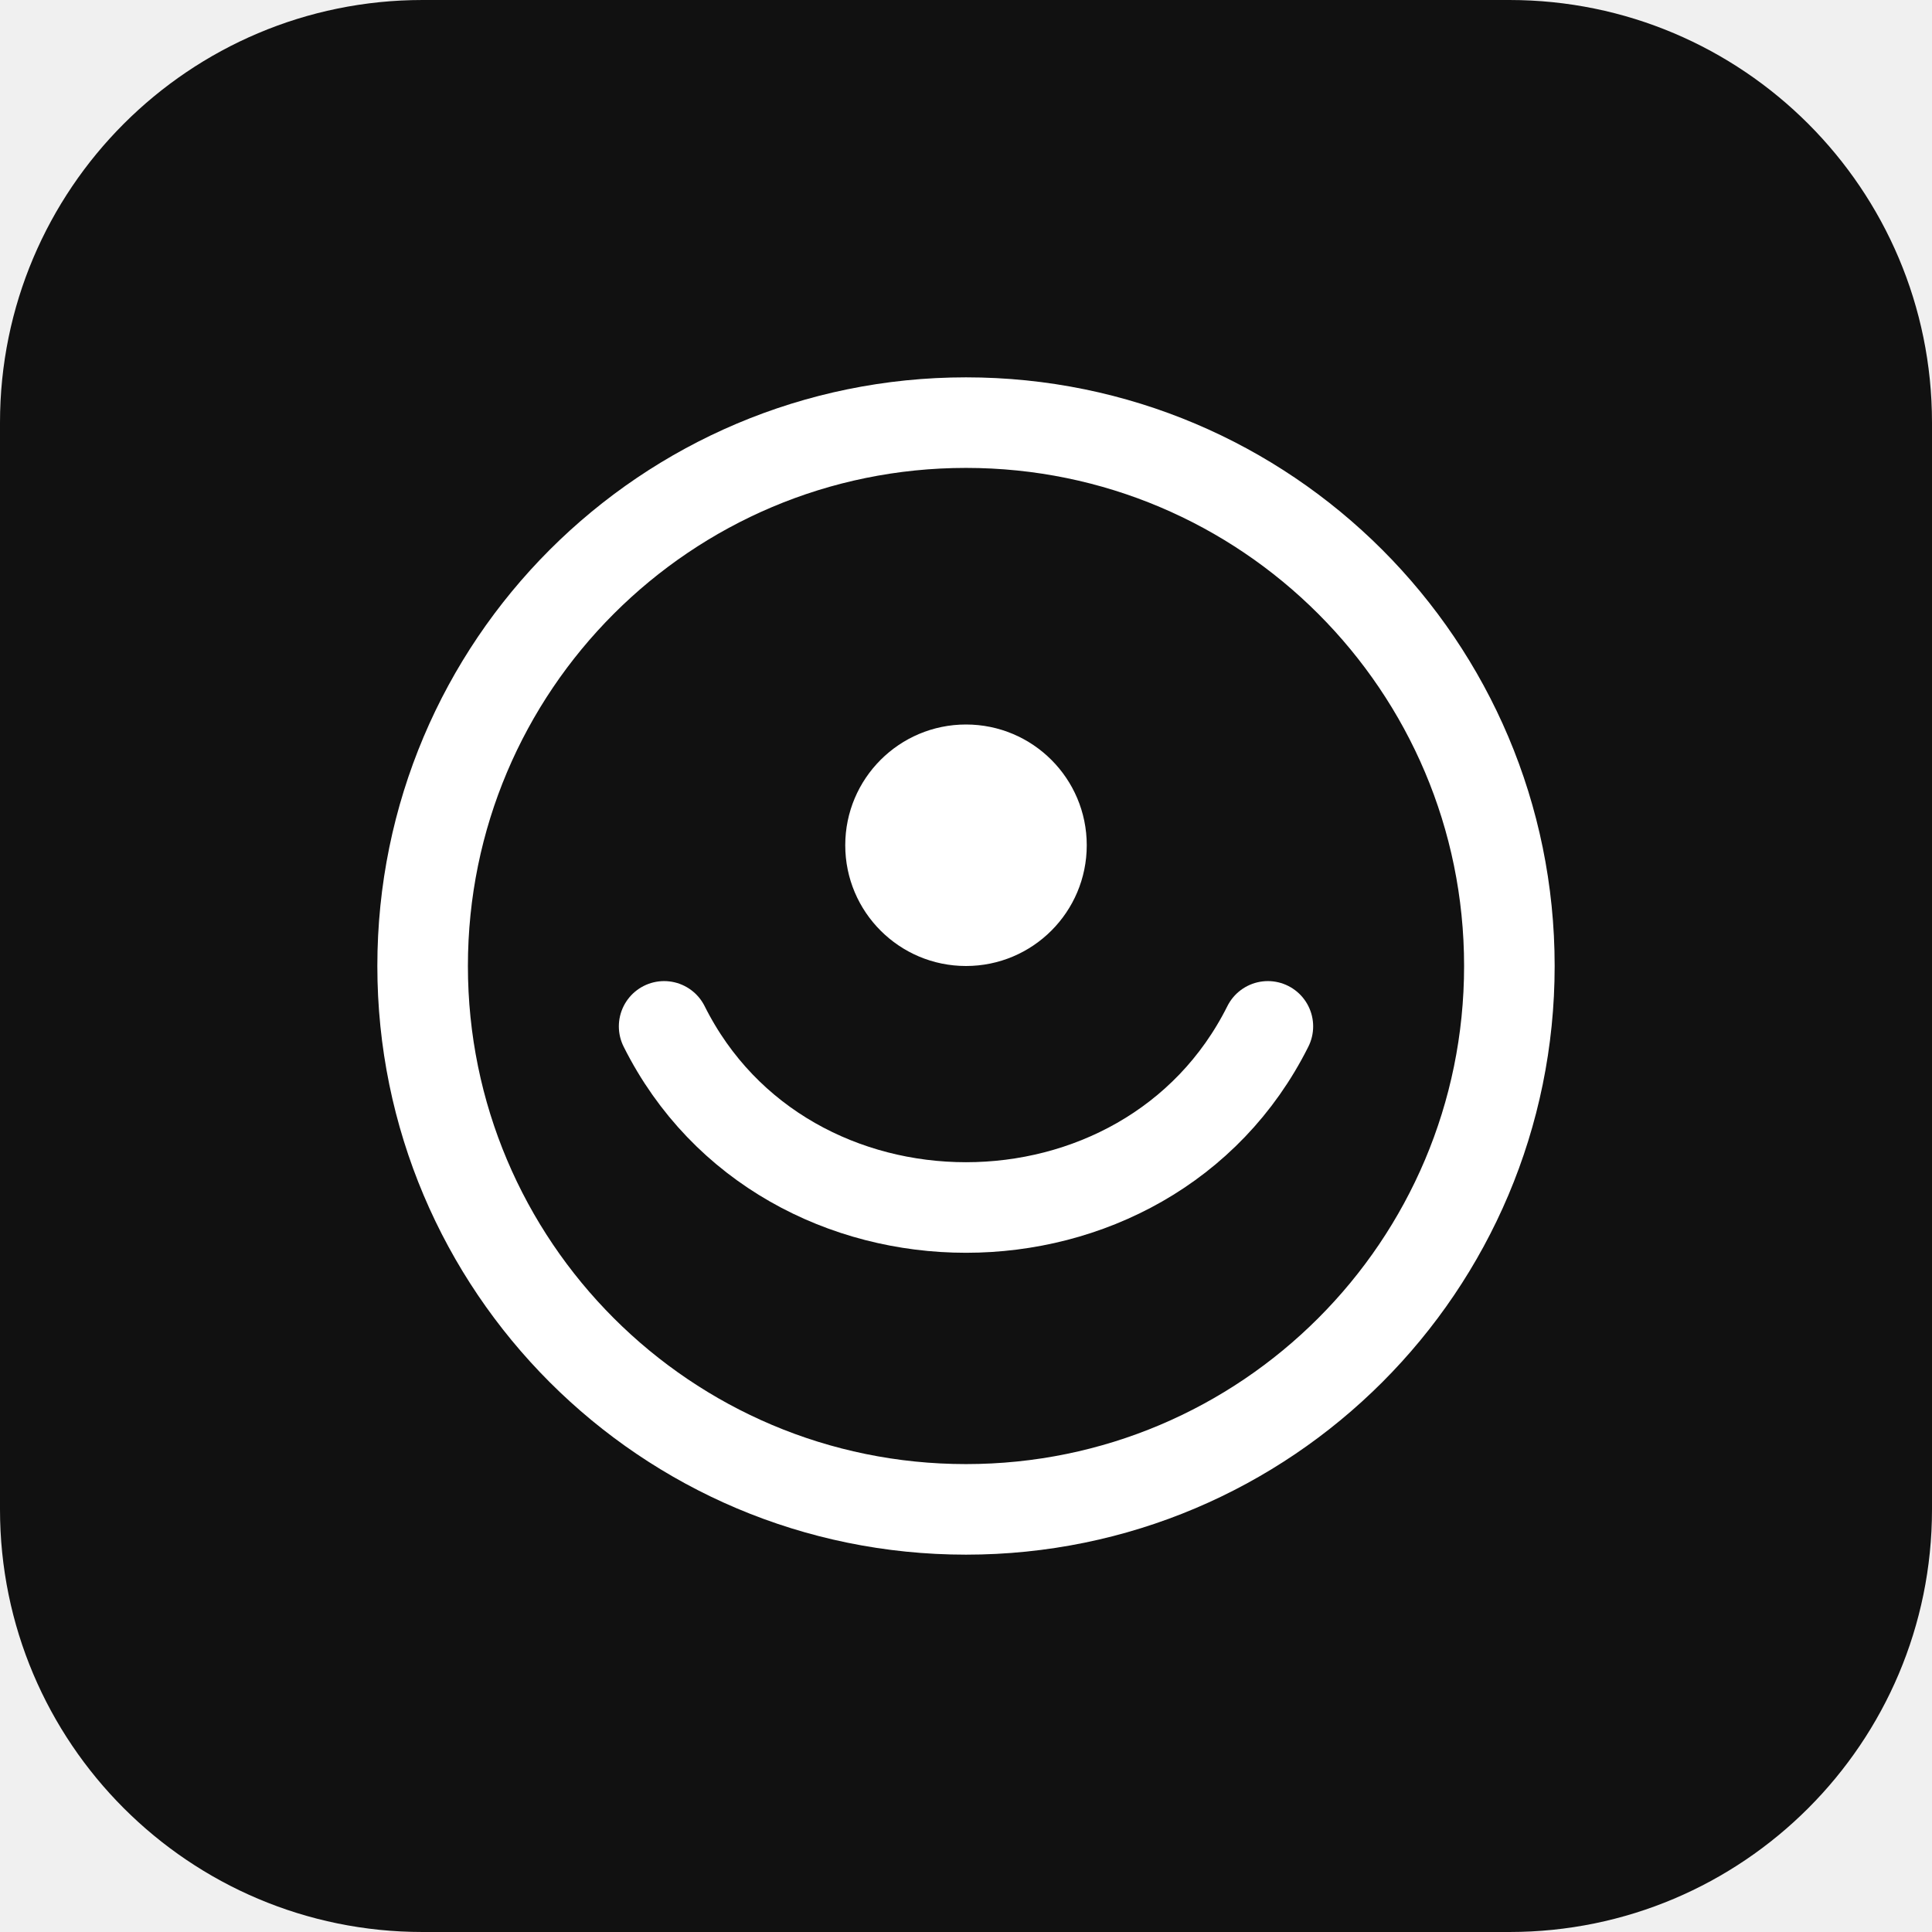
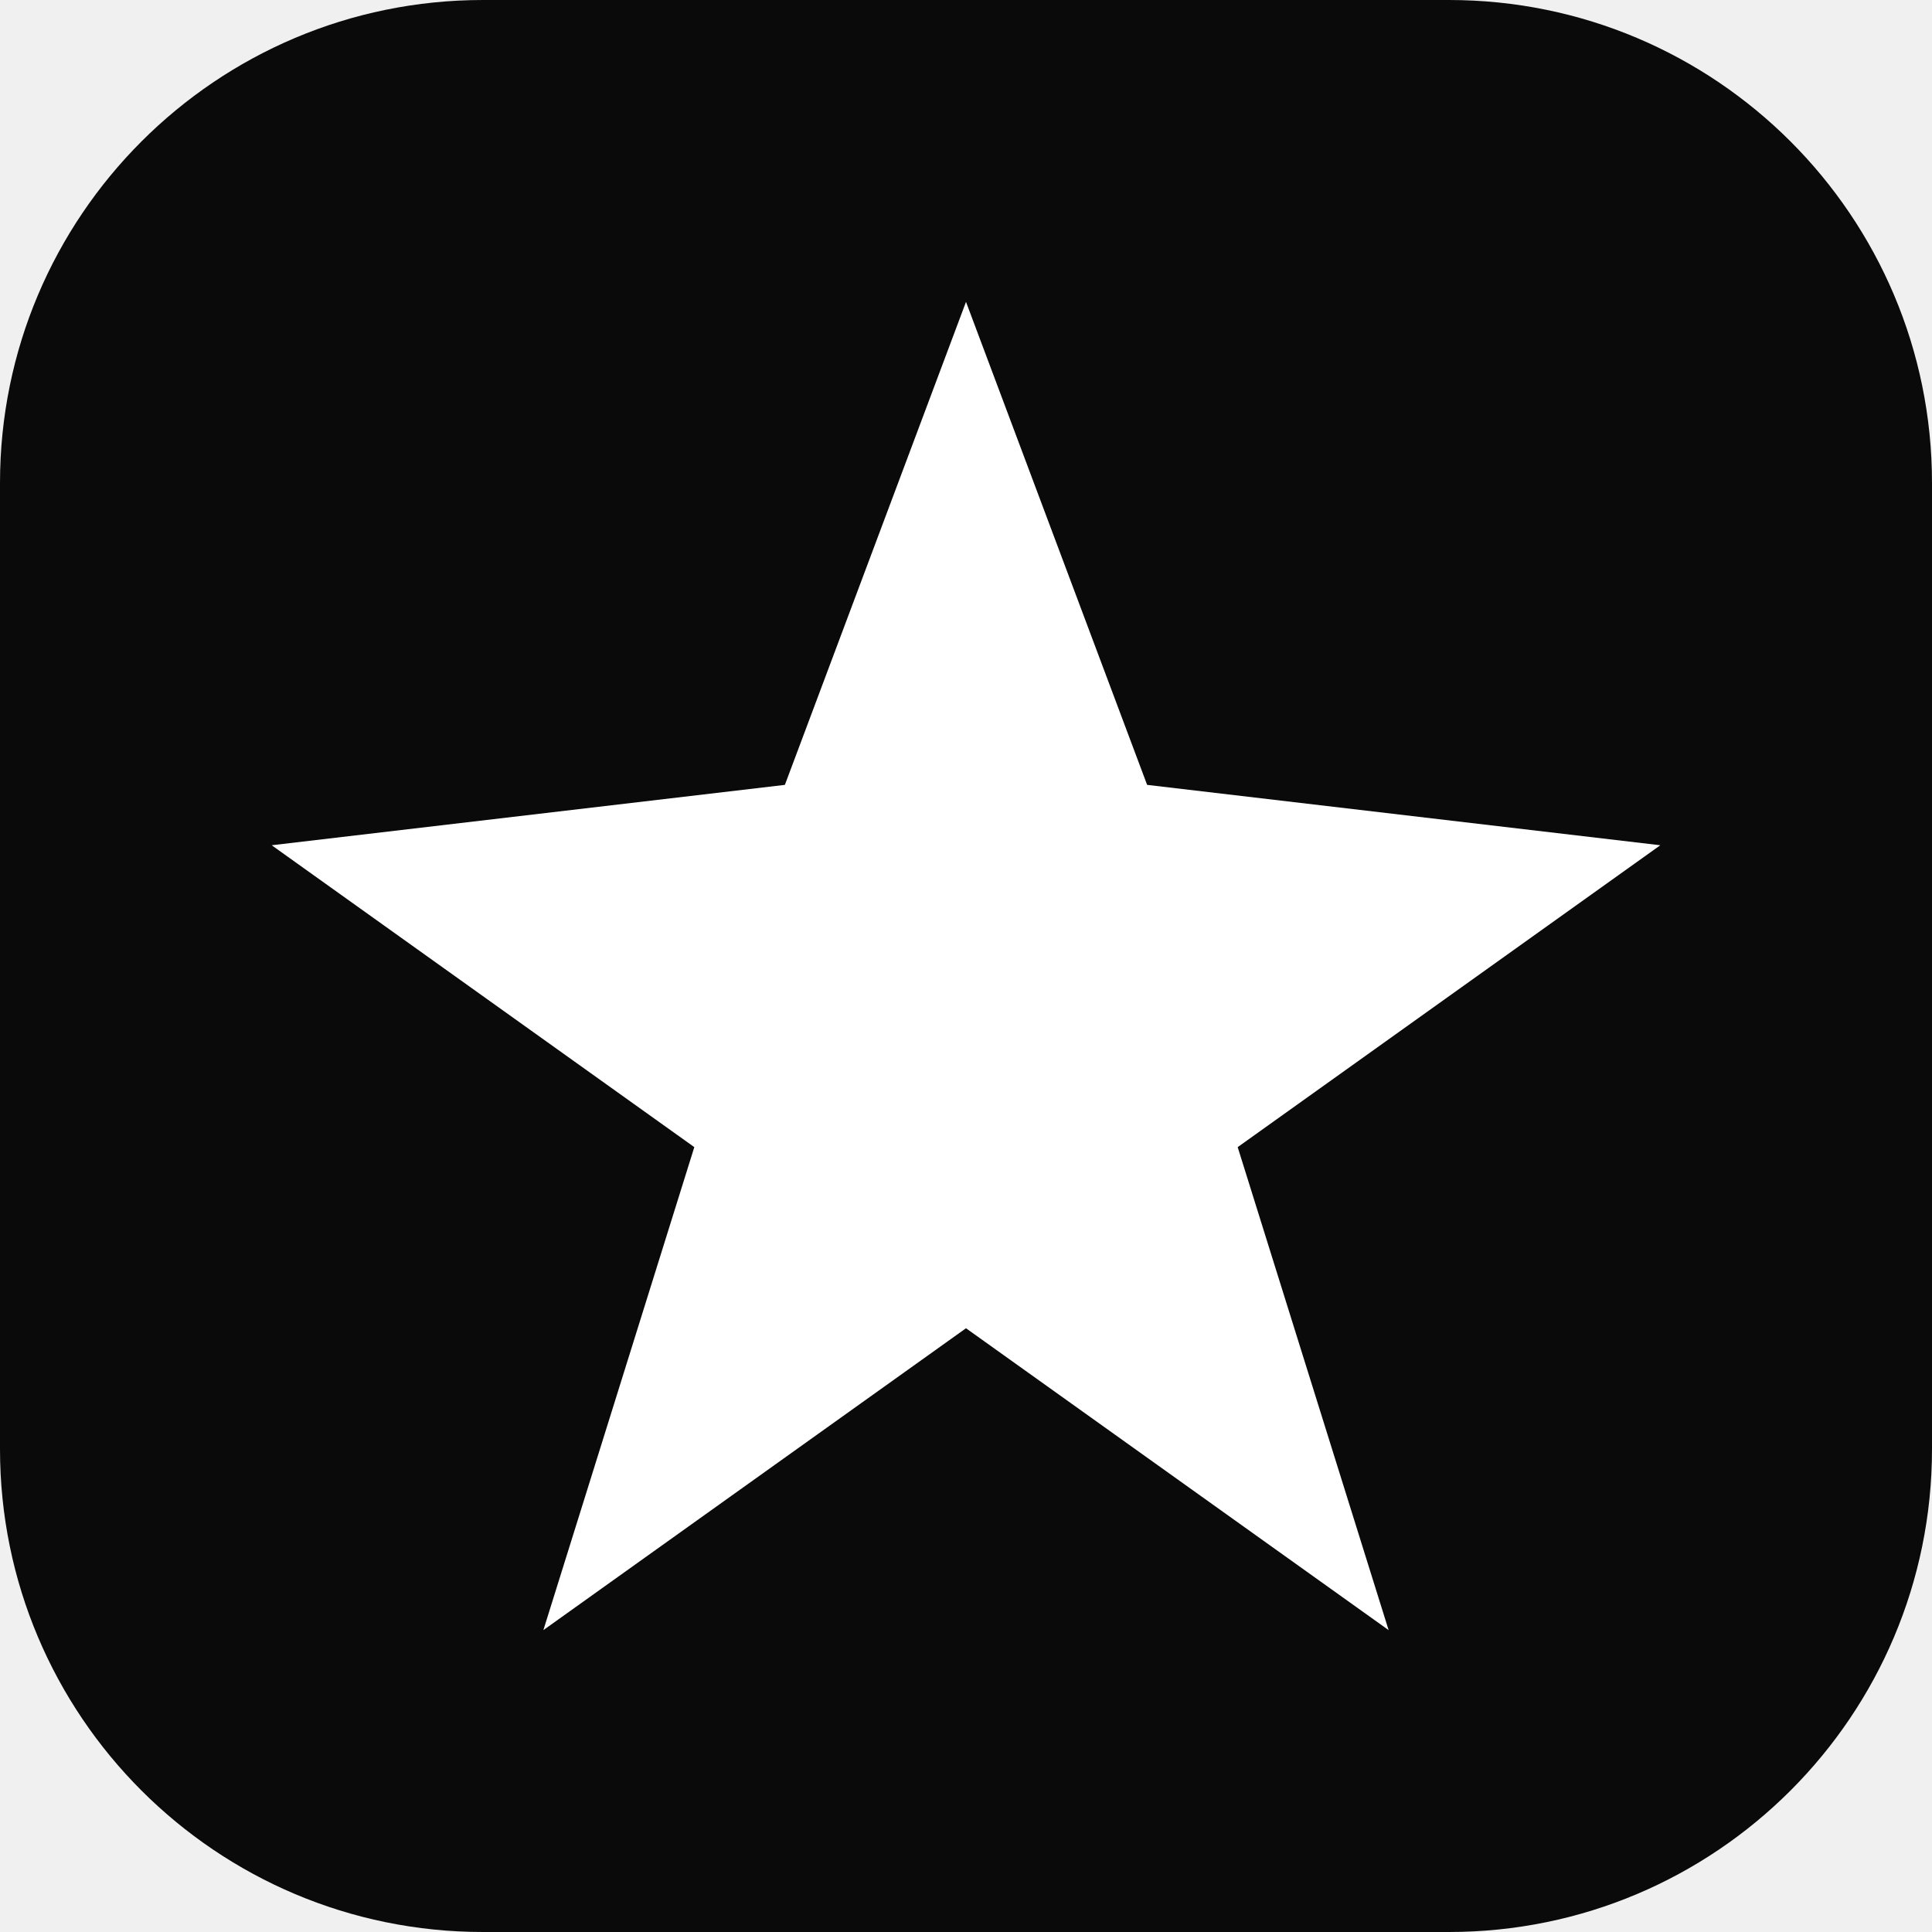
<svg xmlns="http://www.w3.org/2000/svg" viewBox="0 0 64 64" fill="none">
-   <rect width="64" height="64" rx="14" fill="#111" />
-   <circle cx="32" cy="32" r="18" stroke="#fff" stroke-width="3" />
-   <path d="M22 34c4 8 16 8 20 0" stroke="#fff" stroke-width="3" stroke-linecap="round" />
-   <circle cx="32" cy="28" r="4" fill="#fff" />
+   <rect width="64" height="64" rx="16" fill="#0a0a0a" />
+   <path d="M32 10 L38 26 L55 28 L41 38 L46 54 L32 44 L18 54 L23 38 L9 28 L26 26 Z" fill="#fff" />
</svg>
